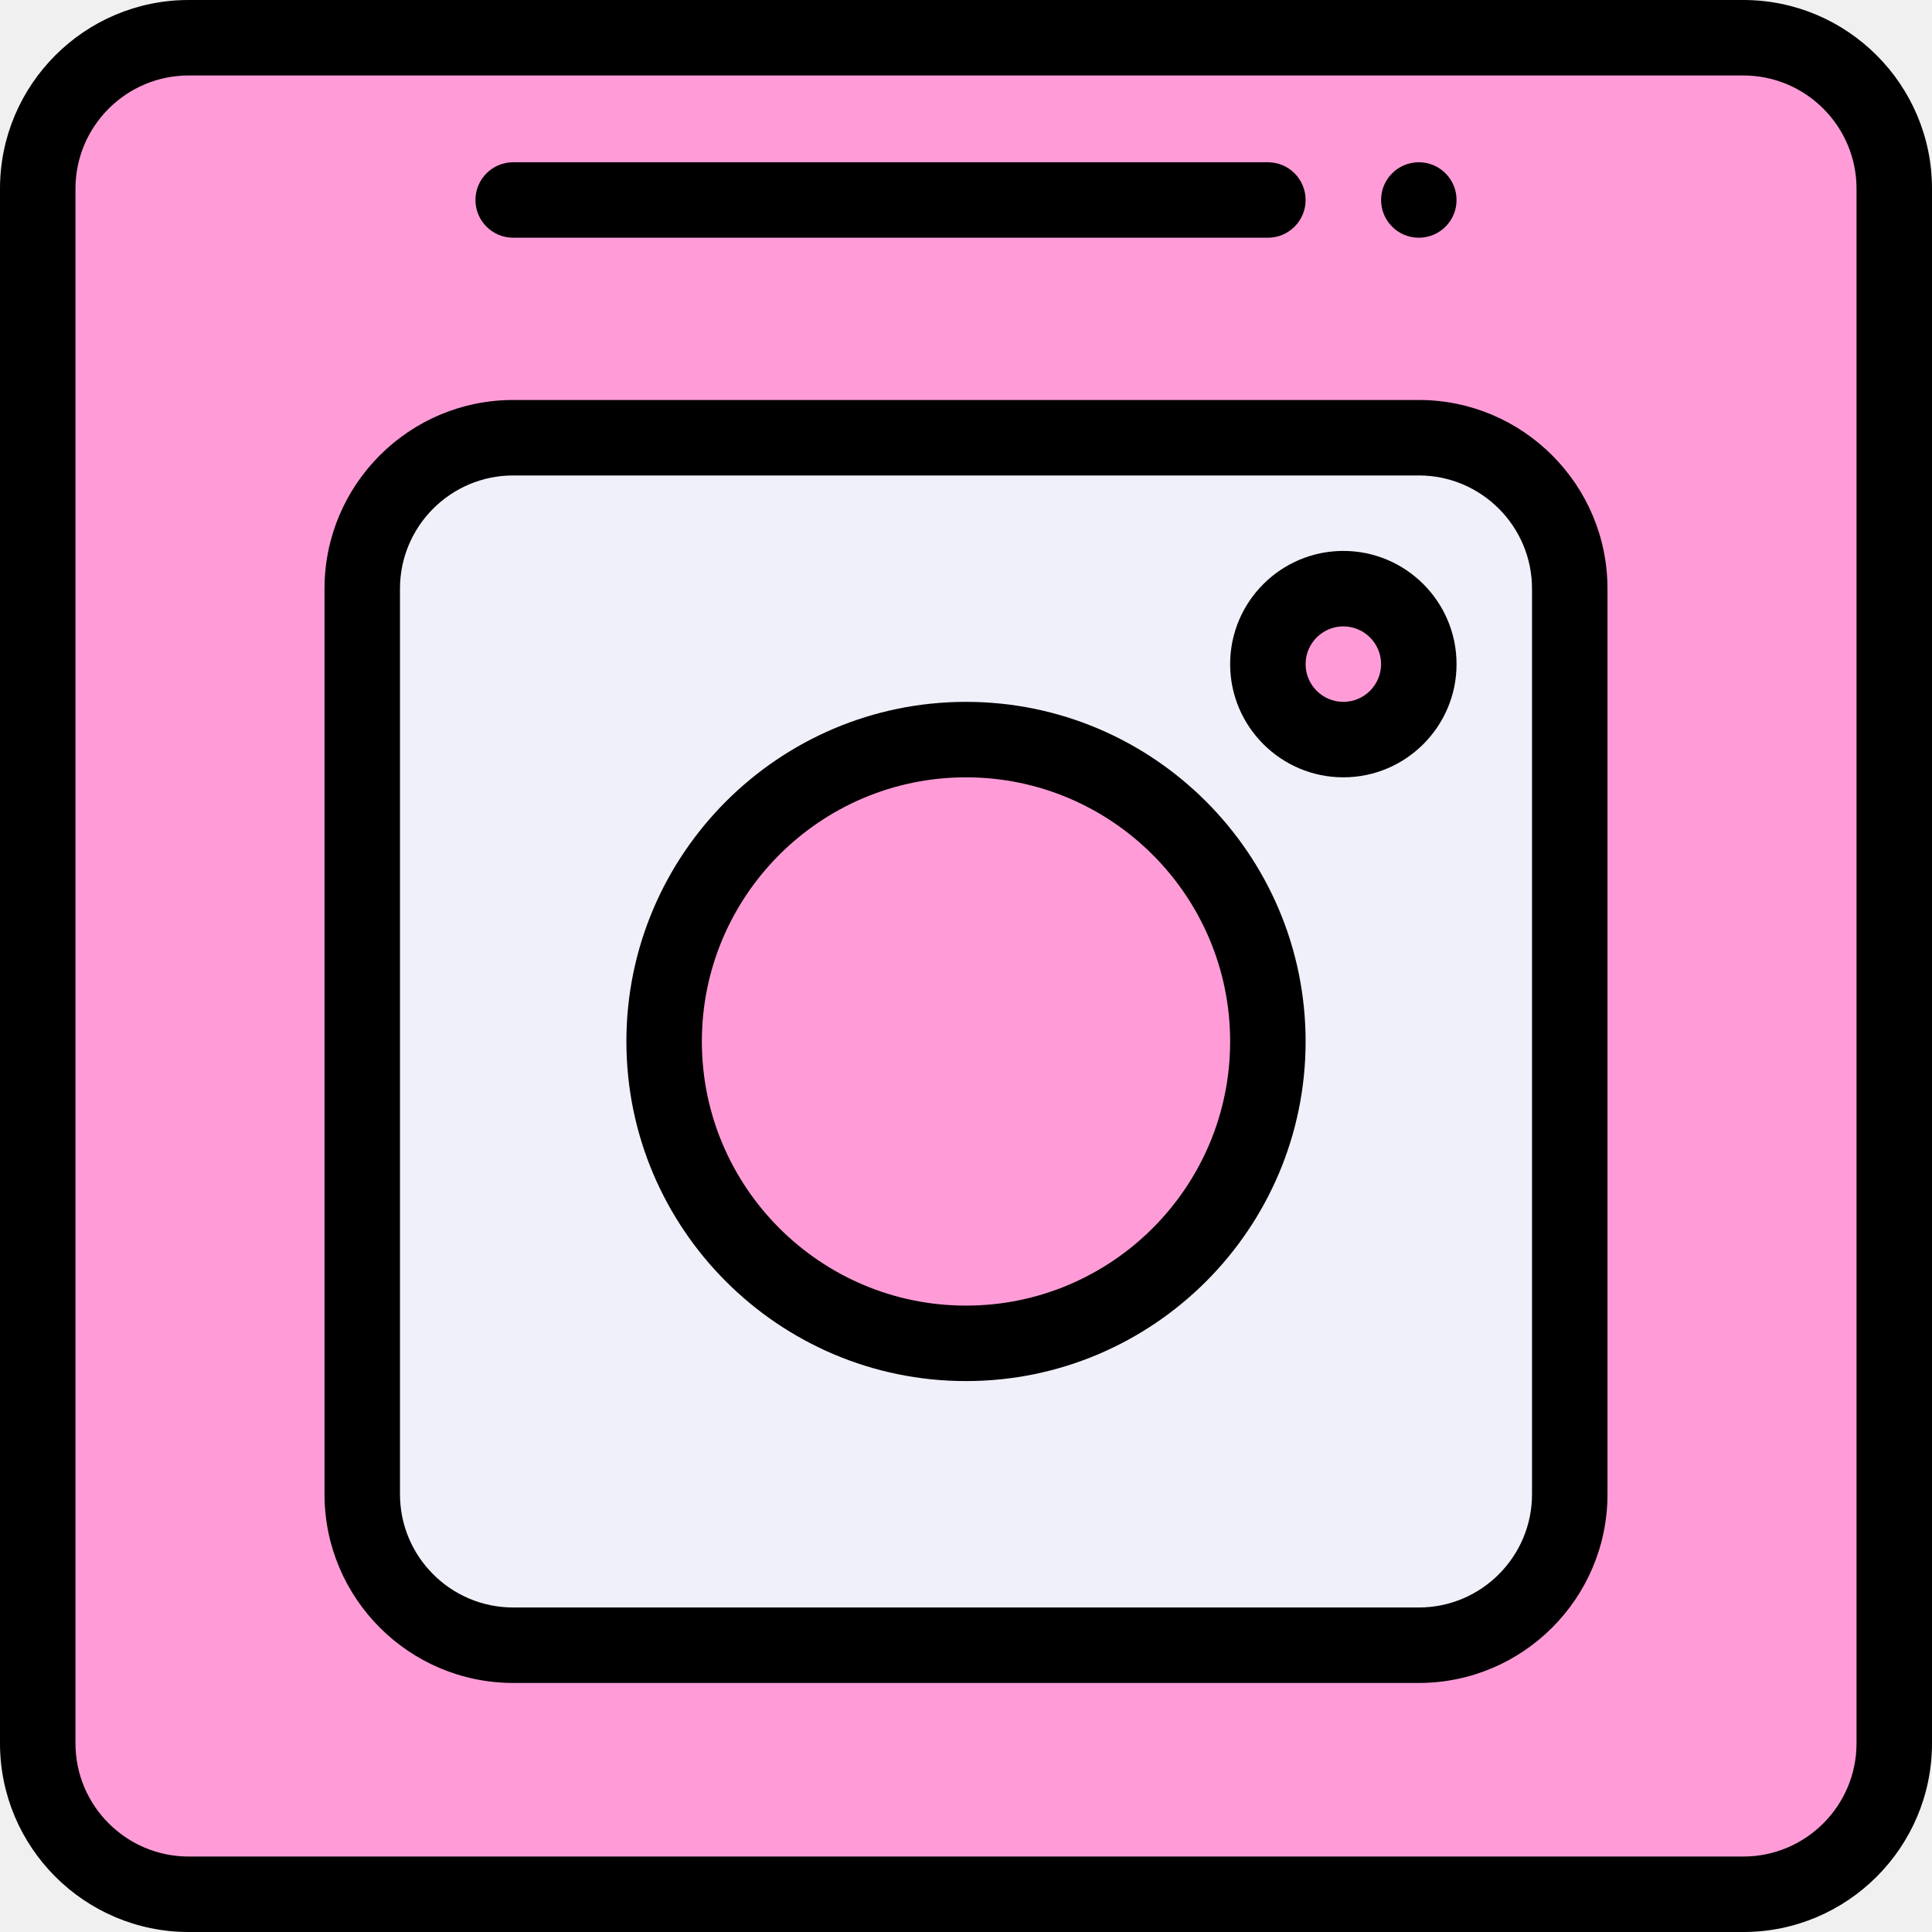
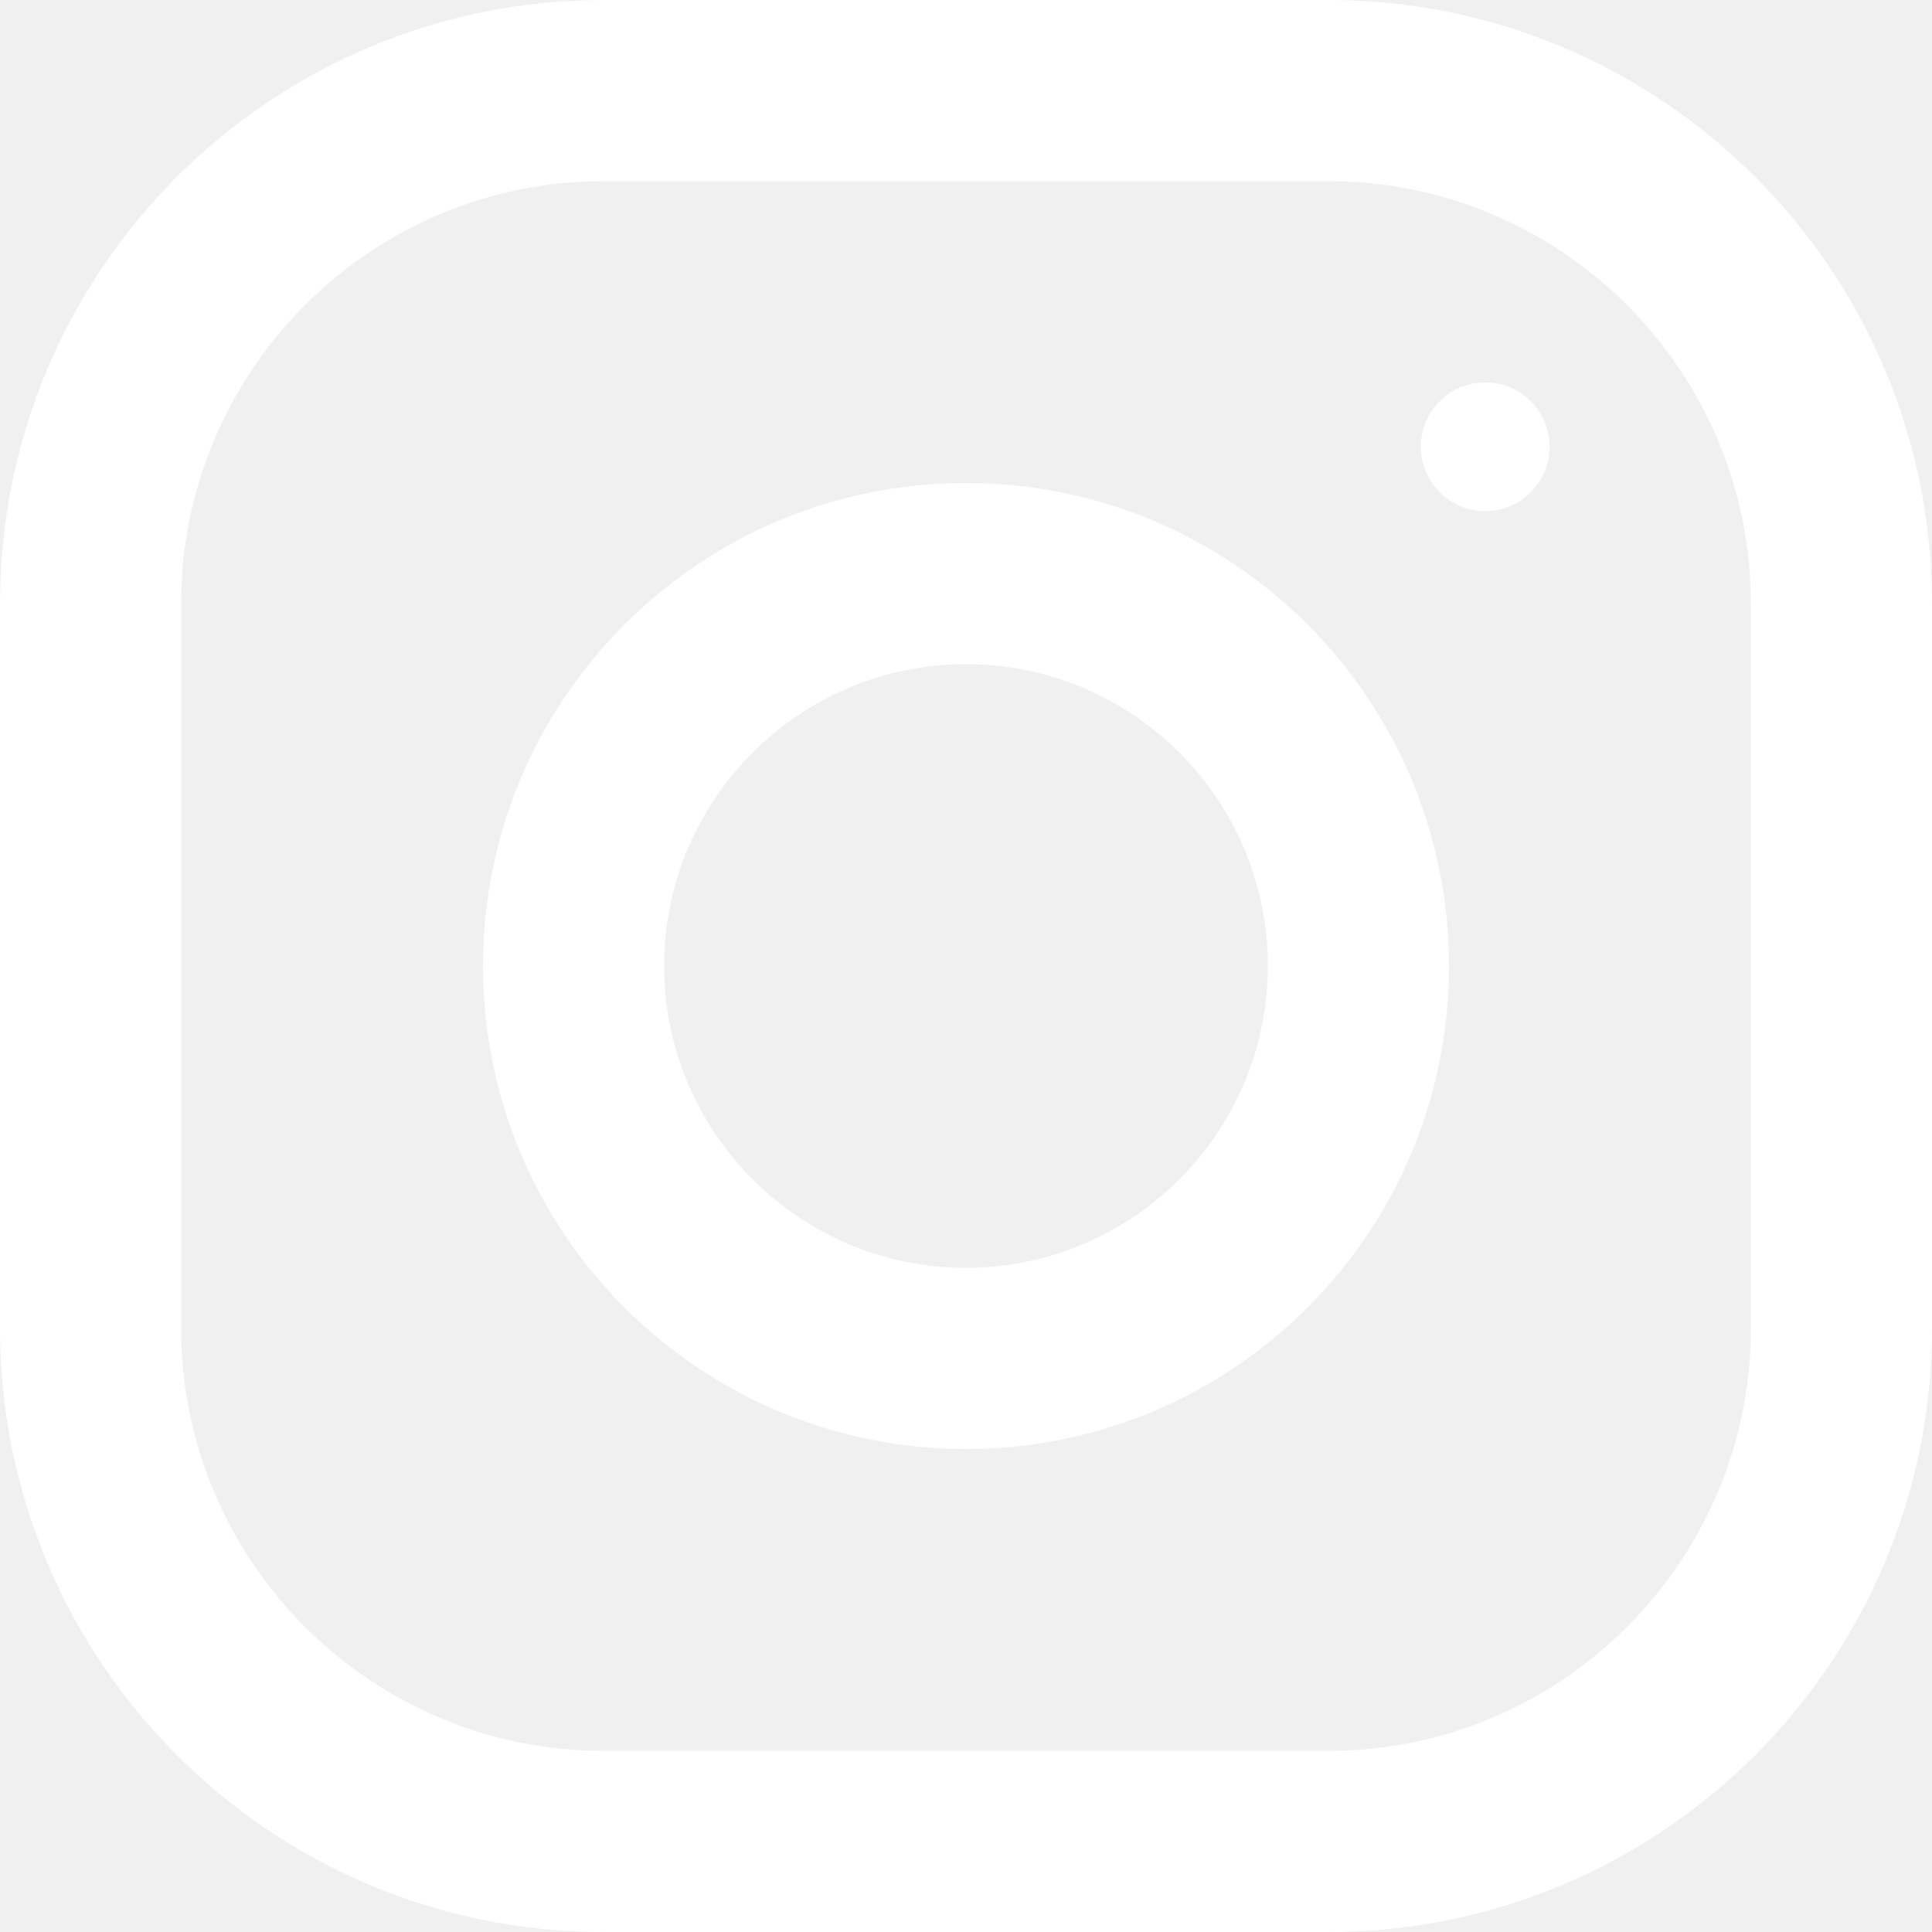
- <svg xmlns="http://www.w3.org/2000/svg" height="512pt" viewBox="0 0 512 512" width="512pt">
-   <path d="m502 50v412c0 22.09-17.91 40-40 40h-412c-22.09 0-40-17.91-40-40v-412c0-22.09 17.91-40 40-40h412c22.09 0 40 17.91 40 40zm0 0" fill="#ff9cd7" />
-   <path d="m416 156v240c0 22.09-17.91 40-40 40h-240c-22.09 0-40-17.91-40-40v-240c0-22.09 17.91-40 40-40h240c22.09 0 40 17.91 40 40zm0 0" fill="#f0f0fa" />
-   <path d="m376 176c0 11.047-8.953 20-20 20s-20-8.953-20-20 8.953-20 20-20 20 8.953 20 20zm0 0" fill="#ff9cd7" />
-   <path d="m336 276c0 44.184-35.816 80-80 80s-80-35.816-80-80 35.816-80 80-80 80 35.816 80 80zm0 0" fill="#ff9cd7" />
-   <path d="m386 53c0 5.523-4.477 10-10 10s-10-4.477-10-10 4.477-10 10-10 10 4.477 10 10zm0 0" />
-   <path d="m376 106h-240c-27.57 0-50 22.43-50 50v240c0 27.57 22.43 50 50 50h240c27.57 0 50-22.43 50-50v-240c0-27.57-22.43-50-50-50zm30 290c0 16.543-13.457 30-30 30h-240c-16.543 0-30-13.457-30-30v-240c0-16.543 13.457-30 30-30h240c16.543 0 30 13.457 30 30zm0 0" />
-   <path d="m256 186c-49.625 0-90 40.375-90 90s40.375 90 90 90 90-40.375 90-90-40.375-90-90-90zm0 160c-38.598 0-70-31.402-70-70s31.402-70 70-70 70 31.402 70 70-31.402 70-70 70zm0 0" />
-   <path d="m356 146c-16.543 0-30 13.457-30 30s13.457 30 30 30 30-13.457 30-30-13.457-30-30-30zm0 40c-5.516 0-10-4.484-10-10s4.484-10 10-10 10 4.484 10 10-4.484 10-10 10zm0 0" />
-   <path d="m462 0h-412c-27.57 0-50 22.43-50 50v412c0 27.57 22.43 50 50 50h412c27.57 0 50-22.43 50-50v-412c0-27.57-22.43-50-50-50zm30 462c0 16.543-13.457 30-30 30h-412c-16.543 0-30-13.457-30-30v-412c0-16.543 13.457-30 30-30h412c16.543 0 30 13.457 30 30zm0 0" />
-   <path d="m136 63h200c5.523 0 10-4.477 10-10s-4.477-10-10-10h-200c-5.523 0-10 4.477-10 10s4.477 10 10 10zm0 0" />
+ <svg xmlns="http://www.w3.org/2000/svg" version="1.1" id="Capa_1" x="0px" y="0px" viewBox="0 0 512 512" style="enable-background:new 0 0 512 512;" xml:space="preserve" width="512px" height="512px">
+   <g>
+     <g>
+       <g>
+         <path d="M352,0H160C71.648,0,0,71.648,0,160v192c0,88.352,71.648,160,160,160h192c88.352,0,160-71.648,160-160V160    C512,71.648,440.352,0,352,0z M464,352c0,61.76-50.24,112-112,112H160c-61.76,0-112-50.24-112-112V160C48,98.24,98.24,48,160,48    h192c61.76,0,112,50.24,112,112V352z" data-original="#000000" class="active-path" data-old_color="#000000" fill="#FFFFFF" />
+       </g>
+     </g>
+     <g>
+       <g>
+         <path d="M256,128c-70.688,0-128,57.312-128,128s57.312,128,128,128s128-57.312,128-128S326.688,128,256,128z M256,336    c-44.096,0-80-35.904-80-80c0-44.128,35.904-80,80-80s80,35.872,80,80C336,300.096,300.096,336,256,336z" data-original="#000000" class="active-path" data-old_color="#000000" fill="#FFFFFF" />
+       </g>
+     </g>
+     <g>
+       <g>
+         <circle cx="393.6" cy="118.4" r="17.056" data-original="#000000" class="active-path" data-old_color="#000000" fill="#FFFFFF" />
+       </g>
+     </g>
+   </g>
</svg>
